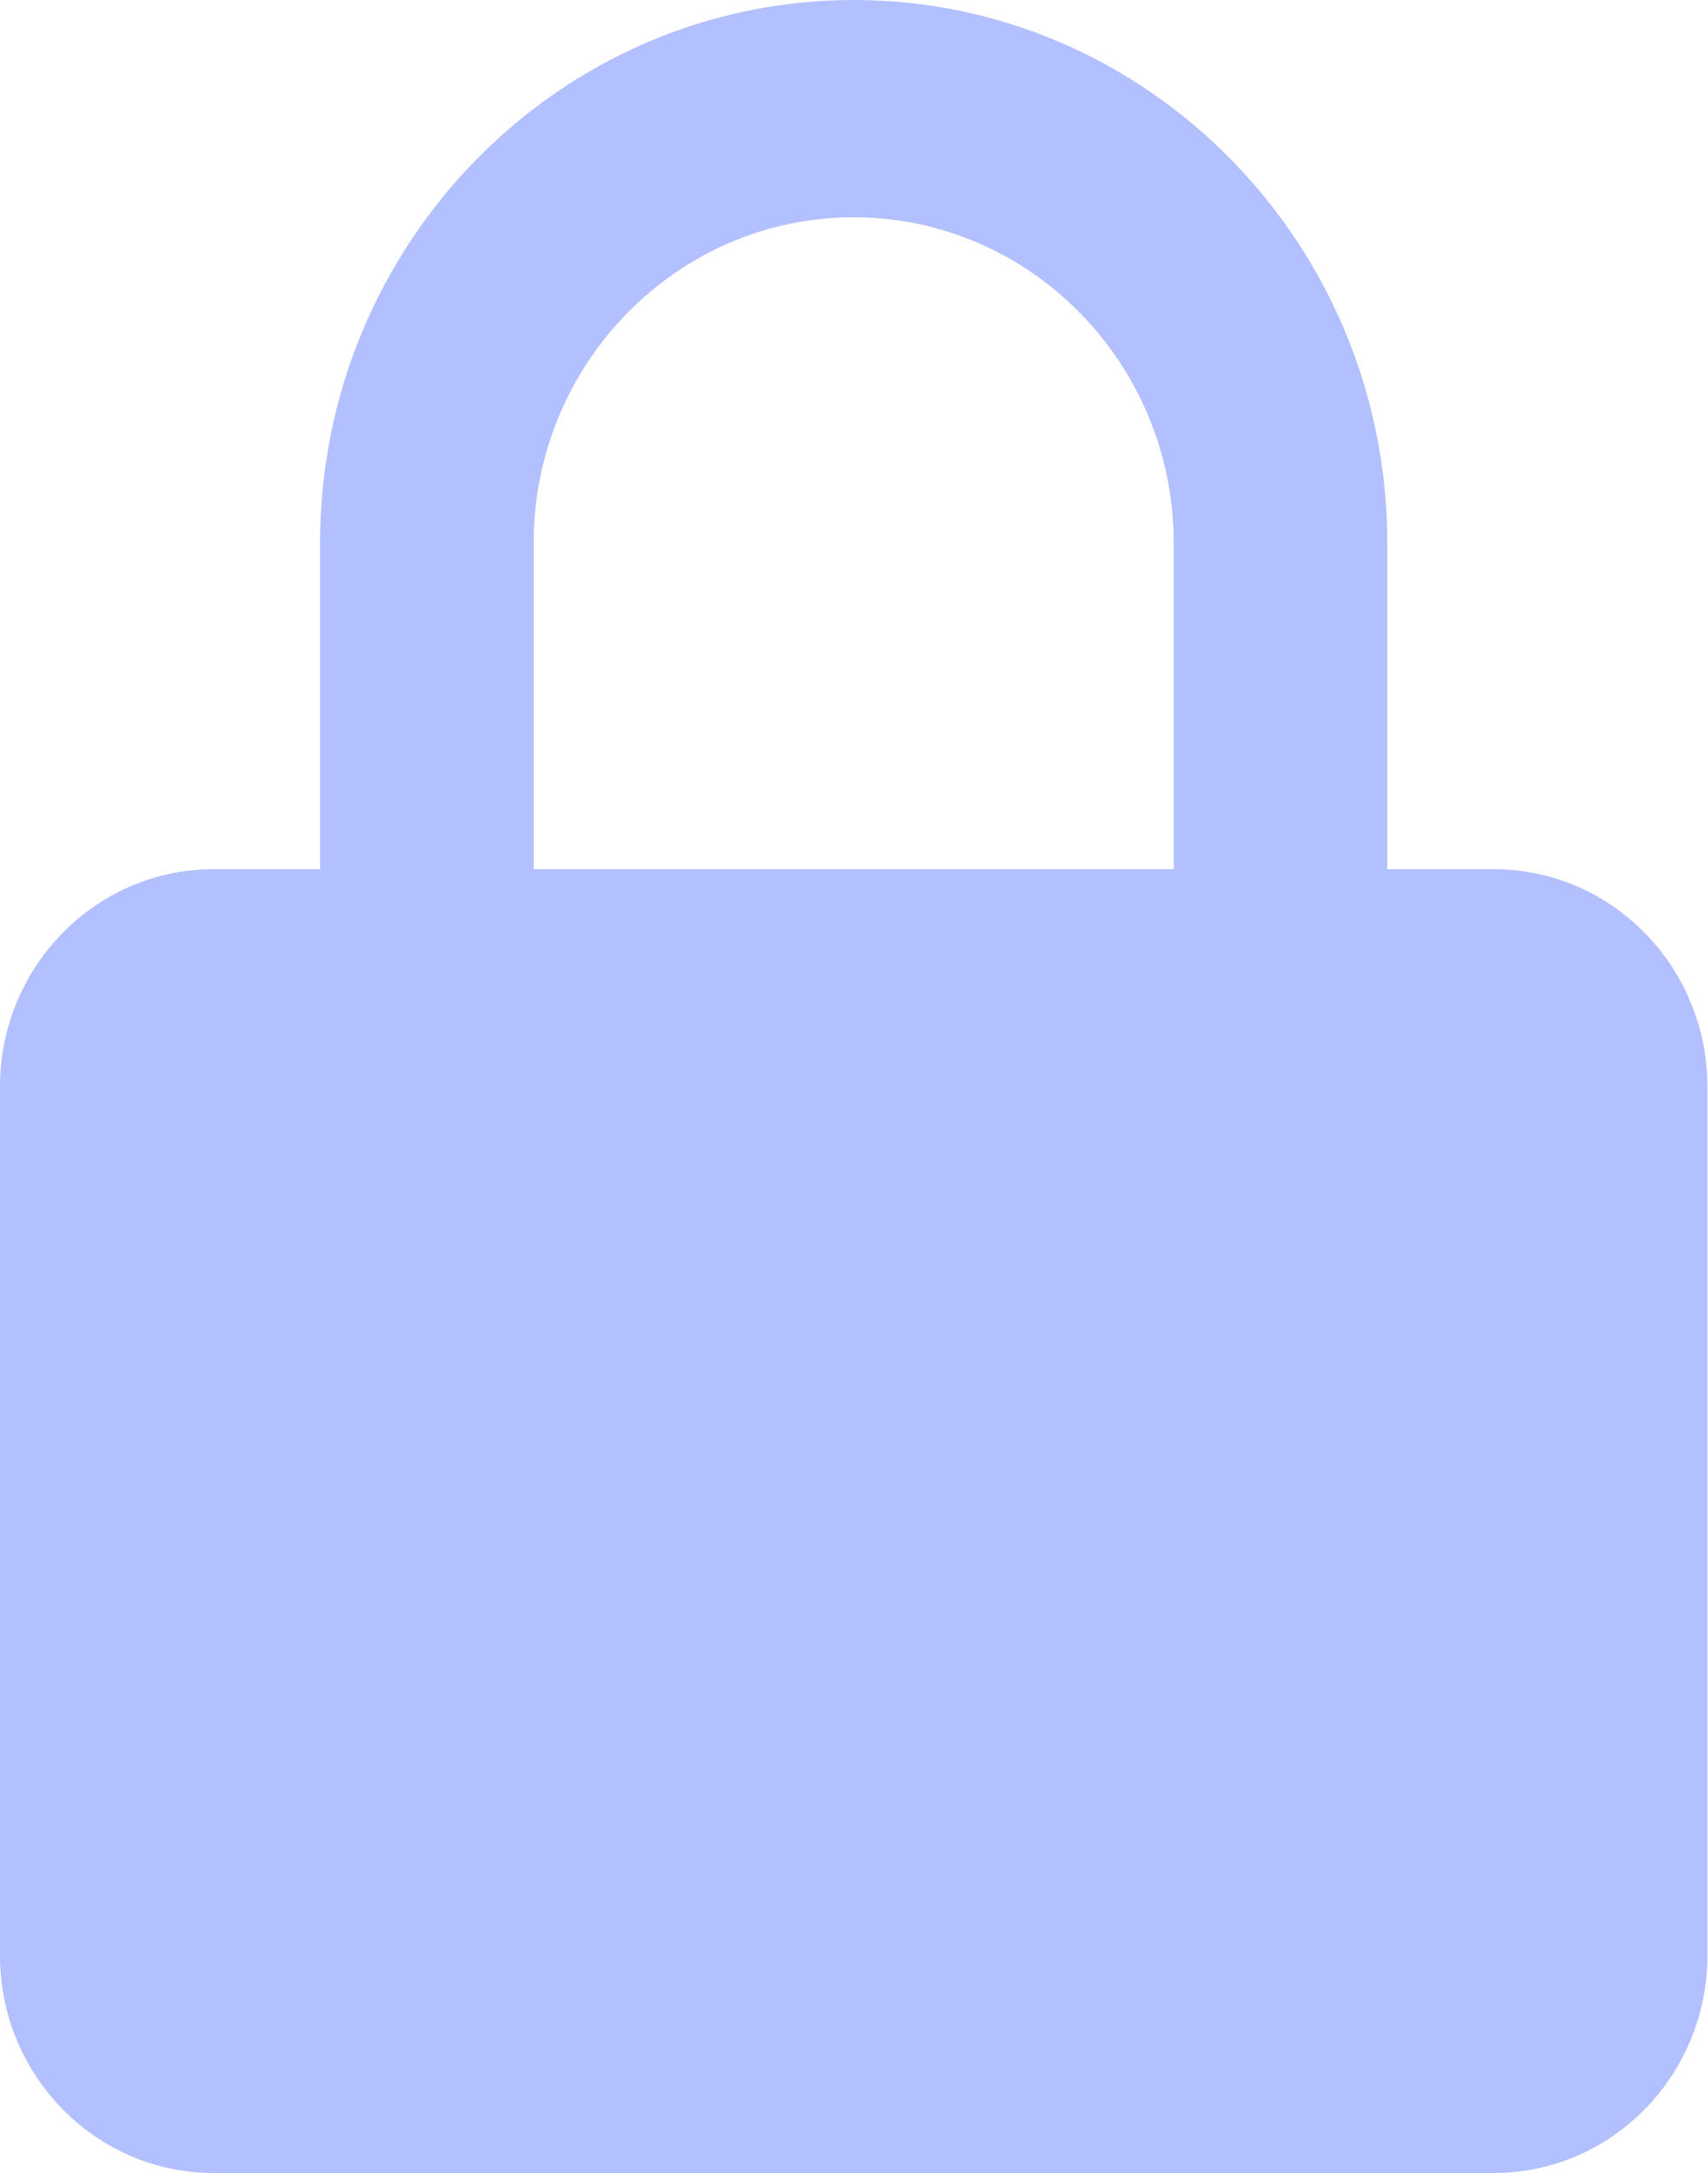
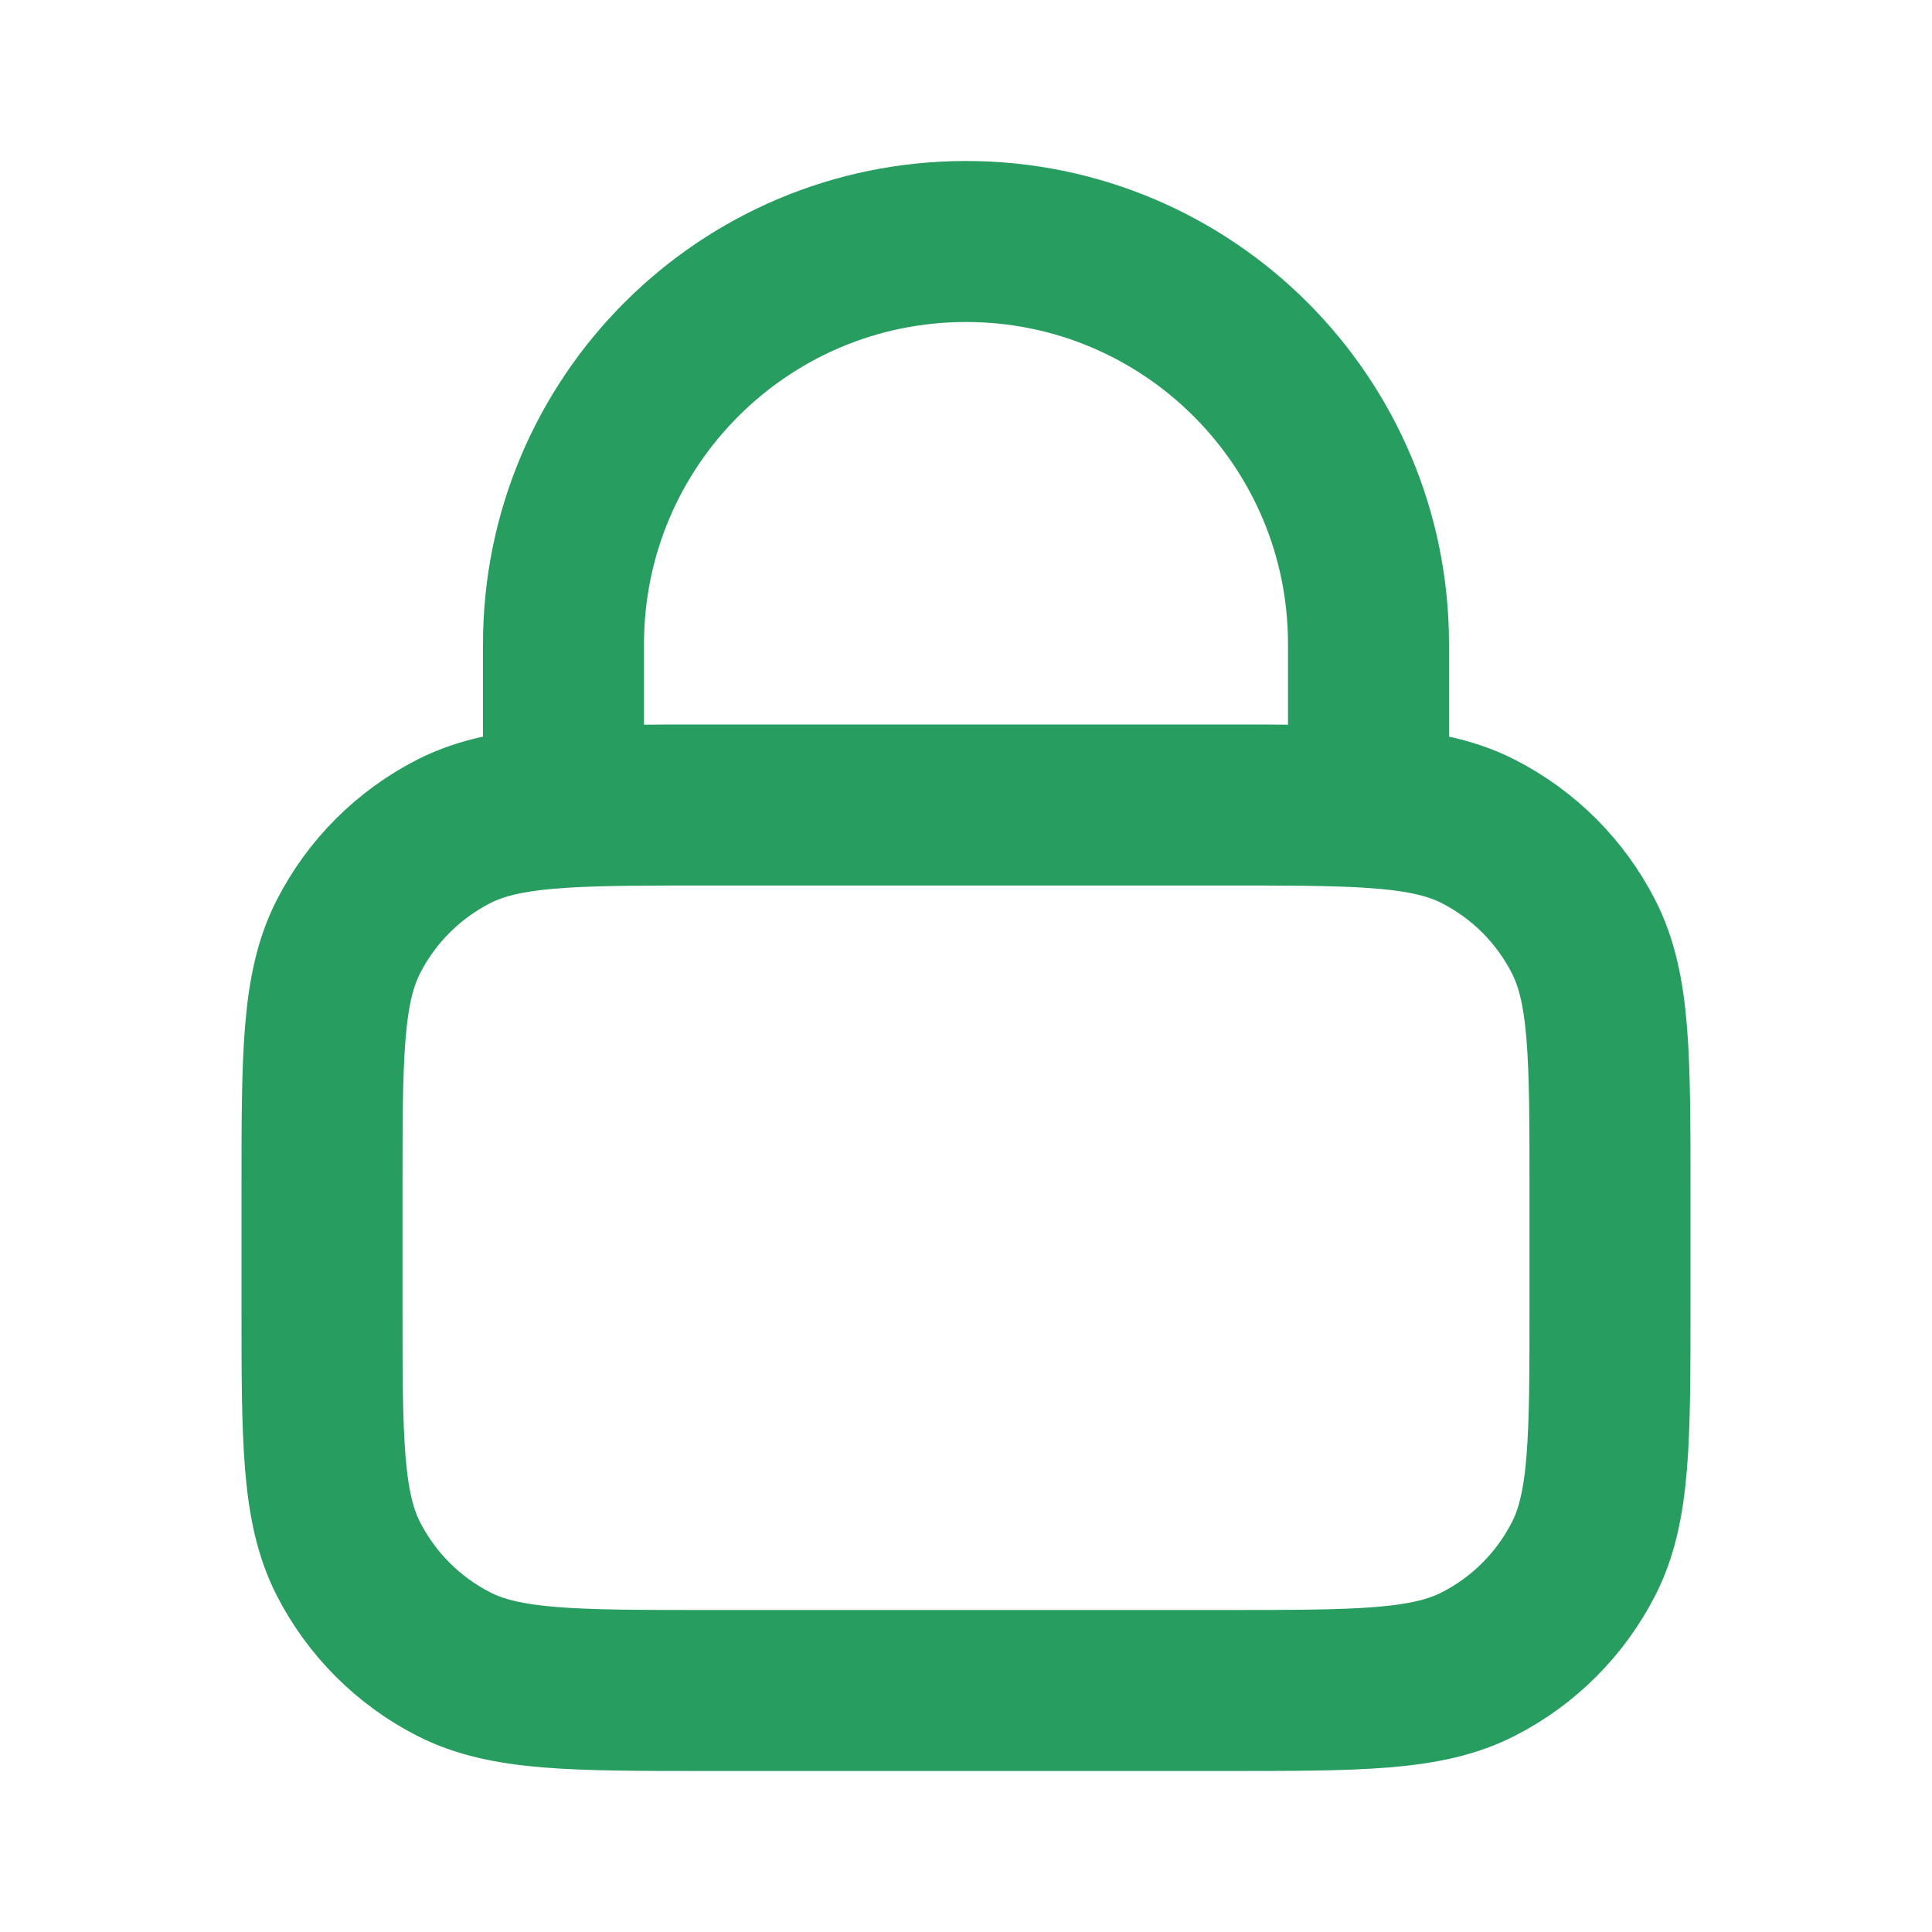
- <svg xmlns="http://www.w3.org/2000/svg" width="11" height="14" viewBox="0 0 11 14" fill="none">
-   <path d="M11 7C11 6.228 10.383 5.6 9.625 5.6H8.938V3.5C8.938 1.57 7.395 0 5.5 0C3.605 0 2.062 1.57 2.062 3.5V5.6H1.375C0.617 5.6 0 6.228 0 7V12.6C0 13.372 0.617 14 1.375 14H9.625C10.383 14 11 13.372 11 12.6V7ZM3.438 3.5C3.438 2.342 4.363 1.4 5.5 1.4C6.637 1.4 7.562 2.342 7.562 3.5V5.6H3.438V3.5Z" fill="#B3C0FF" />
+ <svg xmlns="http://www.w3.org/2000/svg" width="64px" height="64px" viewBox="0 0 24 24" fill="none">
+   <g id="SVGRepo_bgCarrier" stroke-width="0" />
+   <g id="SVGRepo_tracerCarrier" stroke-linecap="round" stroke-linejoin="round" />
+   <g id="SVGRepo_iconCarrier">
+     <path d="M7 10.029C7.471 10 8.053 10 8.8 10H15.2C15.947 10 16.529 10 17 10.029M7 10.029C6.412 10.065 5.994 10.146 5.638 10.327C5.074 10.615 4.615 11.073 4.327 11.638C4 12.28 4 13.12 4 14.8V16.2C4 17.88 4 18.72 4.327 19.362C4.615 19.927 5.074 20.385 5.638 20.673C6.28 21 7.12 21 8.8 21H15.2C16.88 21 17.72 21 18.362 20.673C18.927 20.385 19.385 19.927 19.673 19.362C20 18.72 20 17.88 20 16.2V14.8C20 13.12 20 12.28 19.673 11.638C19.385 11.073 18.927 10.615 18.362 10.327C18.006 10.146 17.588 10.065 17 10.029M7 10.029V8C7 5.239 9.239 3 12 3C14.761 3 17 5.239 17 8V10.029" stroke="#279d60" stroke-width="2" stroke-linecap="round" stroke-linejoin="round" />
+   </g>
</svg>
